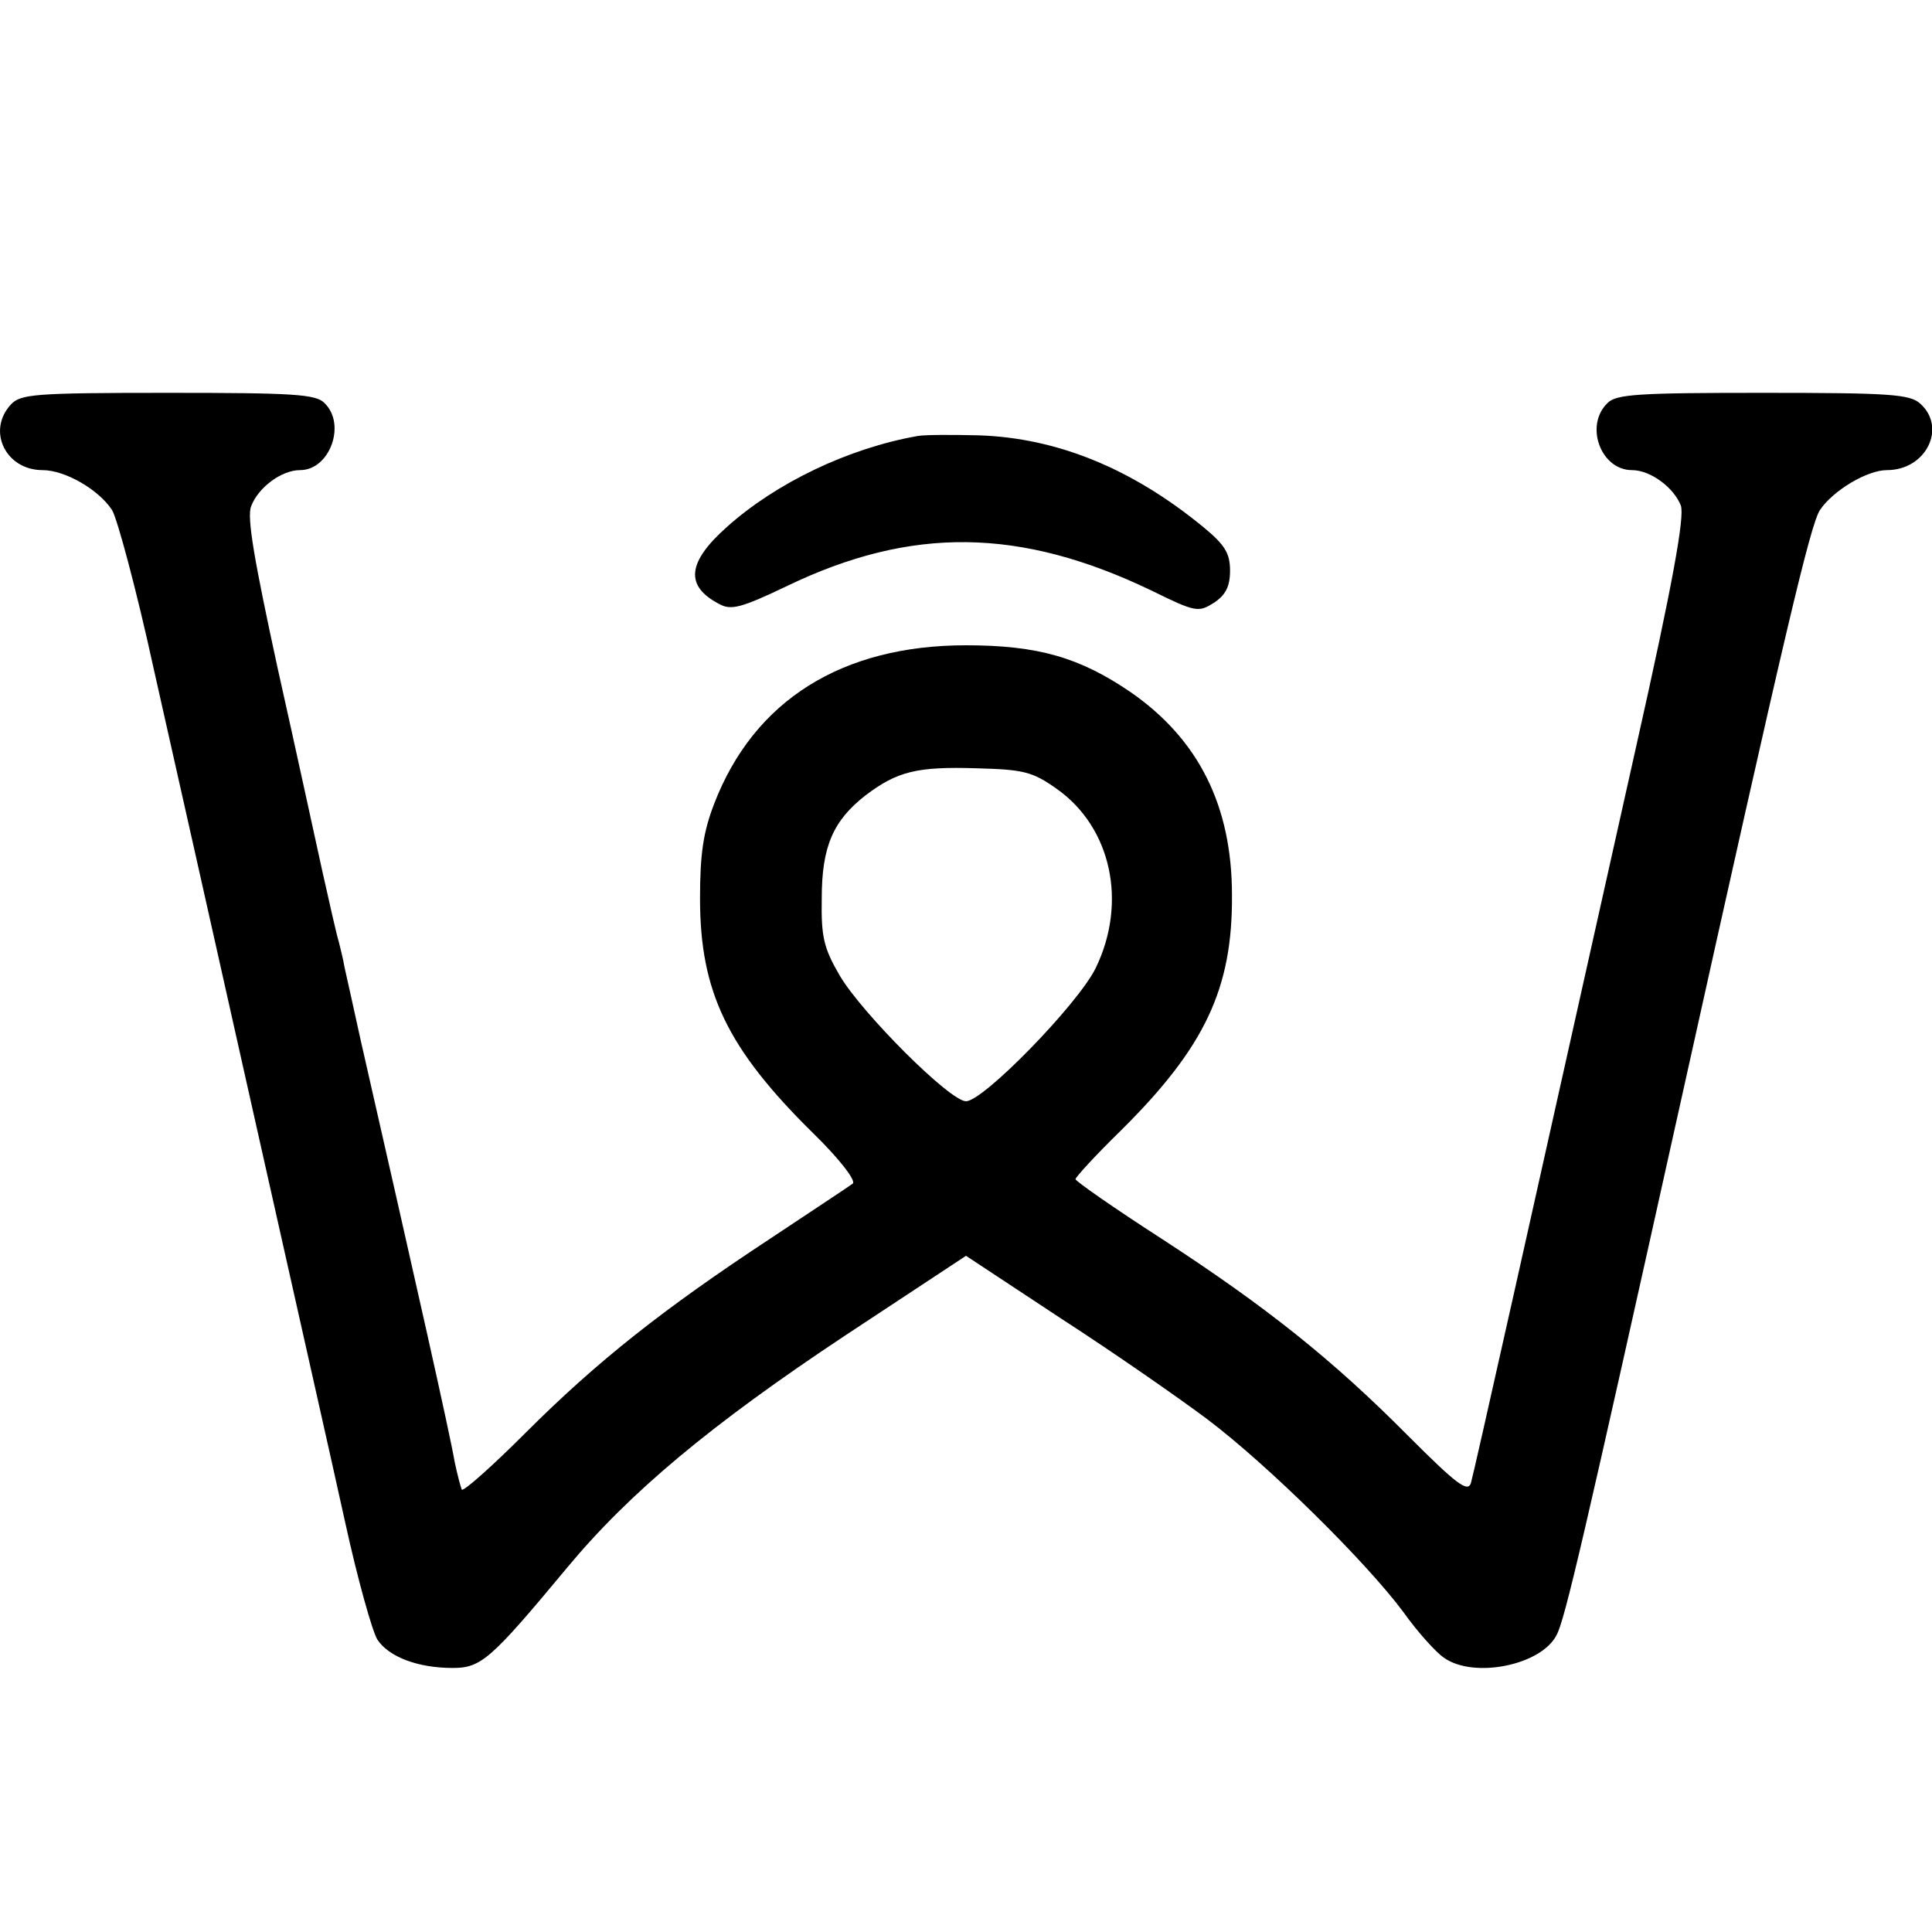
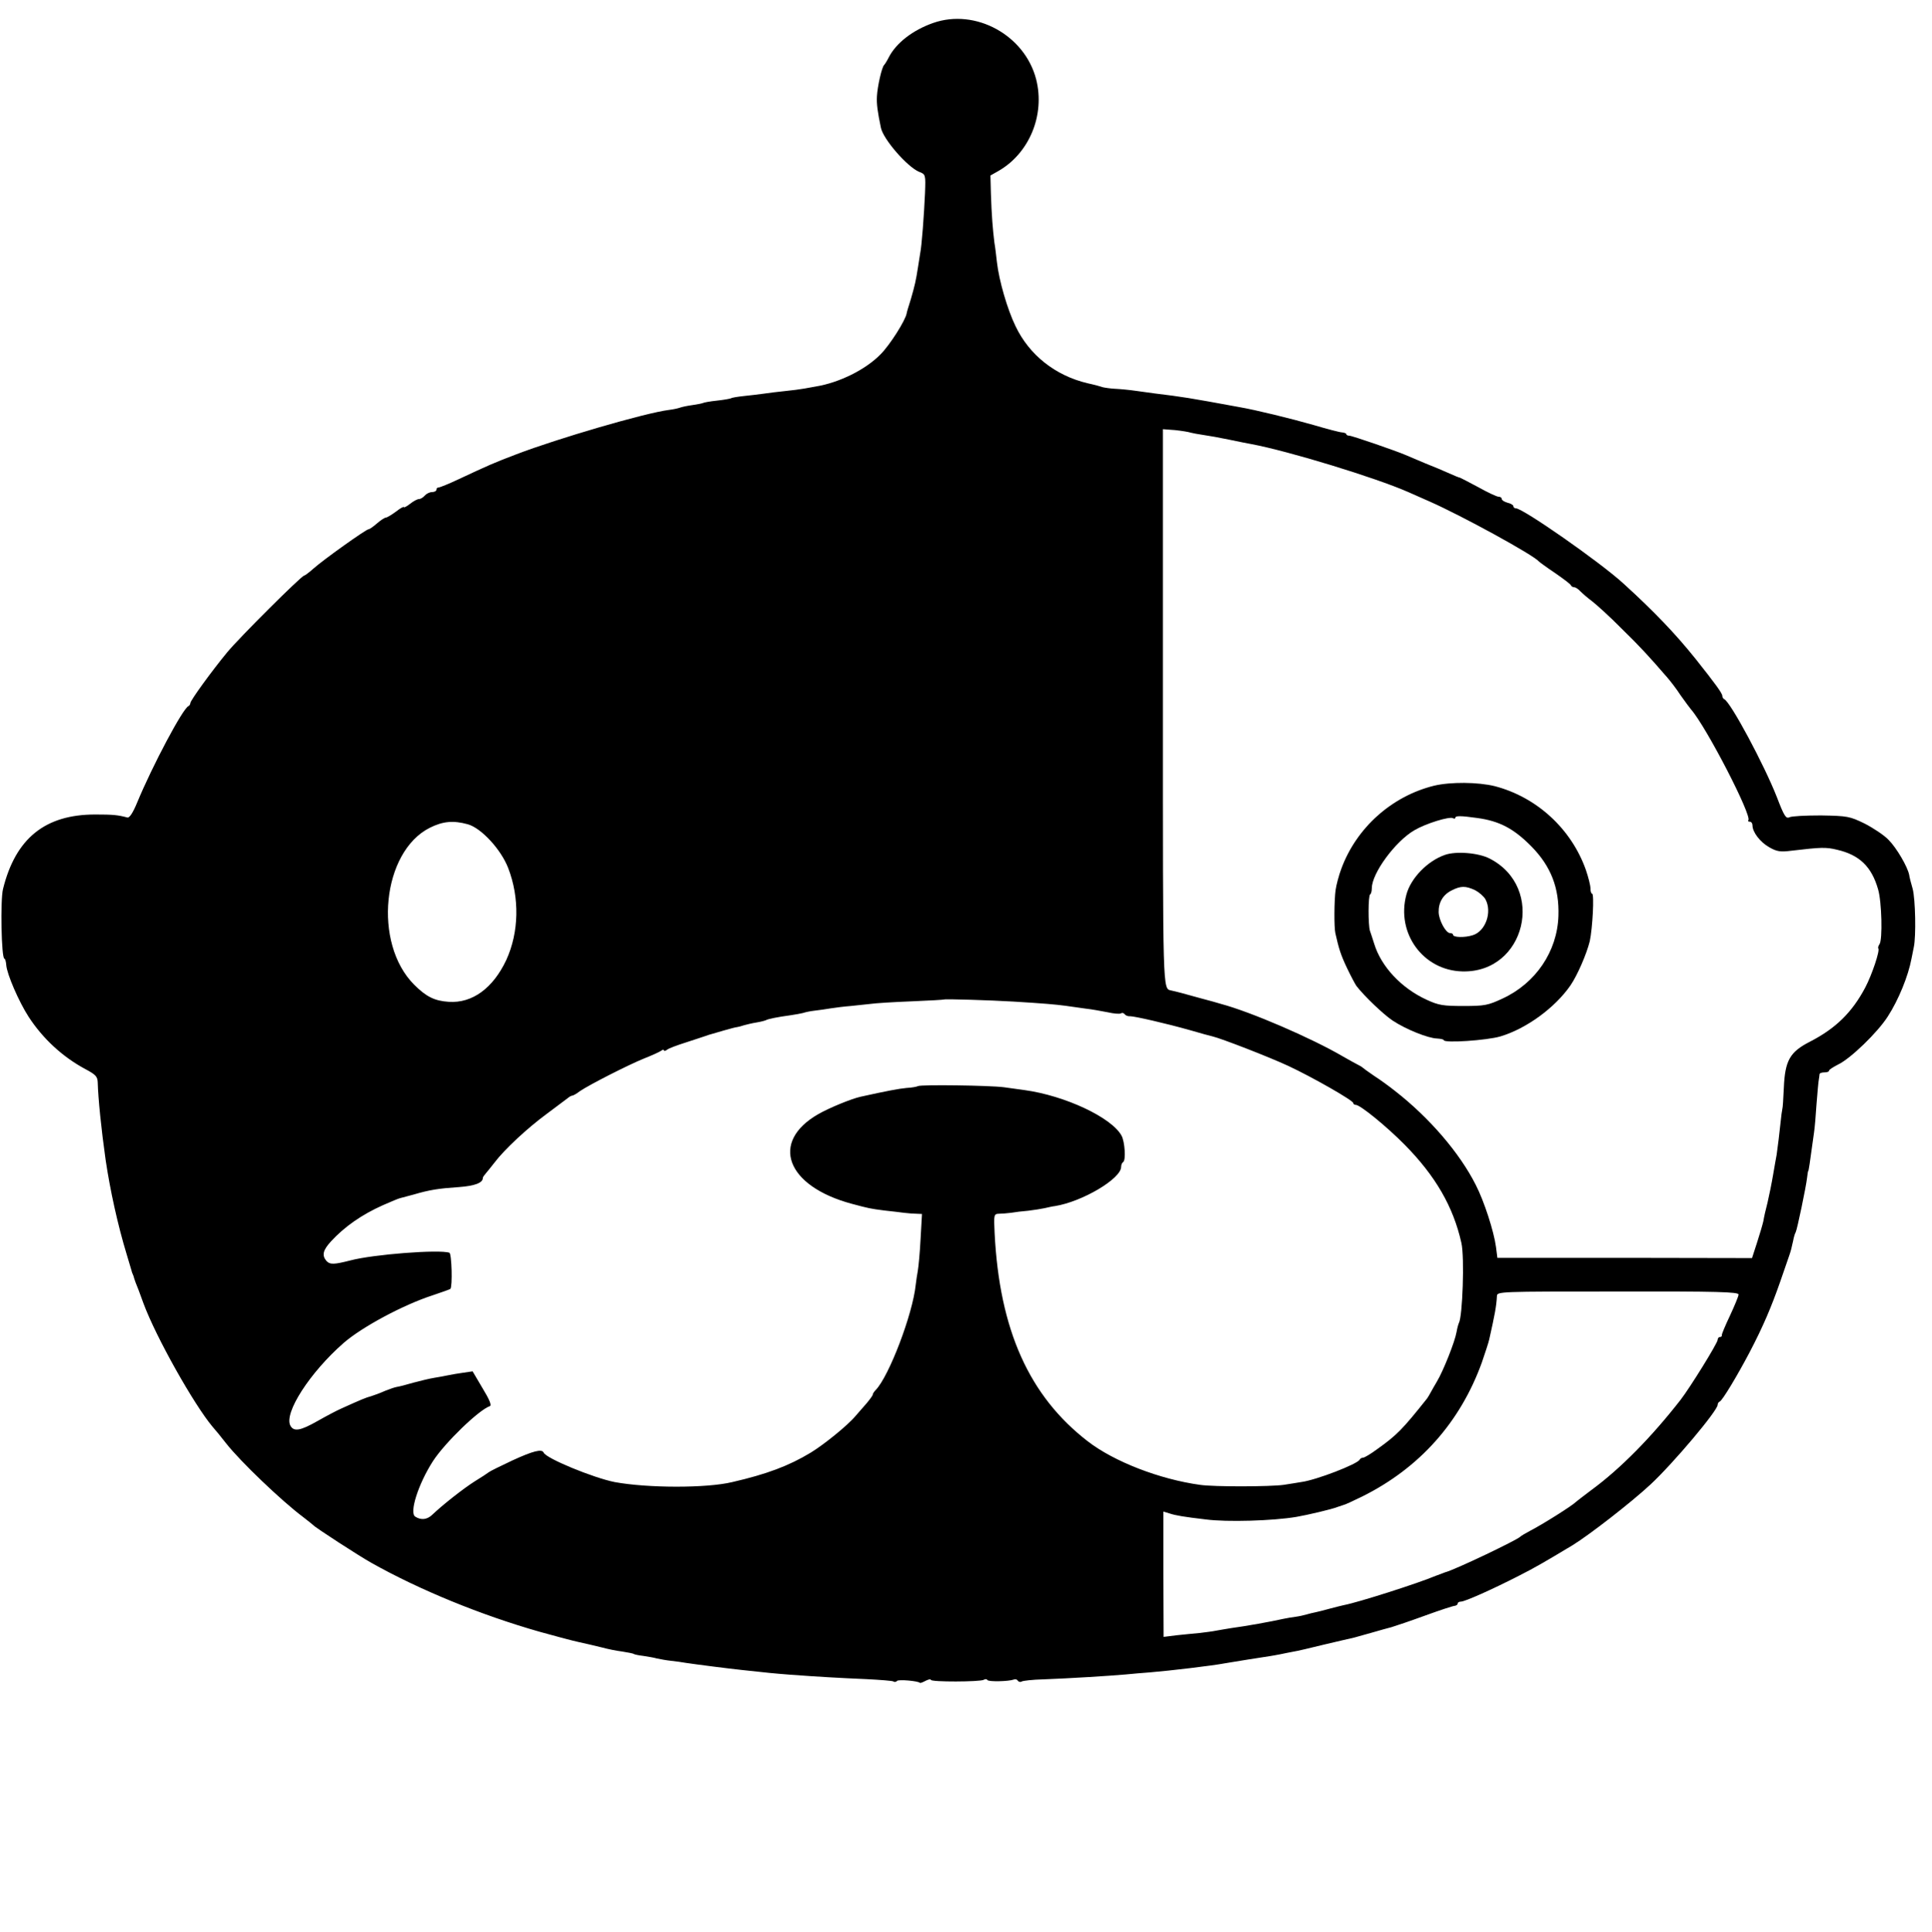
- <svg xmlns="http://www.w3.org/2000/svg" version="1.0" width="300pt" height="300pt" viewBox="0 0 300 300" preserveAspectRatio="xMidYMid meet">
-   <g transform="translate(0,300) scale(0.1,-0.1)" fill="#000000" stroke="none">
-     <path d="M17 2372 c-38 -41 -8 -102 49 -102 35 0 87 -30 108 -62 8 -13 38 -124 65 -248 28 -124 98 -436 156 -695 58 -259 122 -542 141 -629 19 -87 42 -169 50 -182 18 -27 63 -44 117 -44 44 0 59 13 177 155 97 117 224 223 432 361 l188 124 147 -97 c82 -53 184 -124 228 -157 94 -71 246 -221 304 -299 22 -31 51 -63 63 -71 46 -33 151 -12 175 35 13 24 42 149 193 829 162 730 201 895 216 918 20 30 73 62 104 62 61 0 93 66 52 103 -16 15 -48 17 -245 17 -192 0 -228 -2 -241 -16 -36 -35 -10 -104 38 -104 29 0 65 -27 76 -55 6 -17 -12 -119 -70 -377 -163 -730 -251 -1124 -256 -1141 -5 -15 -23 -1 -97 73 -118 119 -221 201 -384 307 -73 47 -133 89 -133 92 0 3 32 38 71 76 130 129 173 220 172 365 0 139 -52 242 -157 315 -79 54 -144 73 -256 73 -192 0 -329 -85 -391 -246 -17 -44 -22 -78 -22 -147 0 -145 42 -233 176 -365 41 -40 67 -74 61 -78 -5 -4 -63 -42 -129 -86 -164 -108 -267 -189 -379 -301 -52 -52 -97 -92 -99 -88 -2 5 -7 24 -11 43 -8 47 -62 286 -146 655 -11 50 -22 100 -25 113 -2 13 -7 31 -9 40 -3 9 -14 58 -25 107 -11 50 -42 193 -70 318 -36 166 -48 234 -41 251 11 29 47 56 76 56 46 0 72 71 38 104 -13 14 -49 16 -243 16 -208 0 -229 -2 -244 -18z m1624 -597 c85 -60 110 -177 60 -279 -28 -56 -174 -206 -201 -206 -25 0 -161 136 -196 195 -25 43 -29 60 -28 120 0 81 18 121 68 160 49 37 79 45 173 42 72 -2 86 -5 124 -32z" />
-     <path d="M1425 2323 c-108 -19 -220 -73 -296 -141 -62 -55 -66 -92 -12 -120 18 -10 34 -6 105 28 193 93 362 91 566 -7 69 -34 73 -34 97 -19 18 12 25 25 25 50 0 27 -8 40 -42 68 -111 91 -227 138 -348 142 -41 1 -84 1 -95 -1z" />
+ <svg xmlns="http://www.w3.org/2000/svg" version="1.0" width="832pt" height="832pt" viewBox="0 0 832 832" preserveAspectRatio="xMidYMid meet">
+   <g transform="translate(0,832) scale(0.1,-0.1)" fill="#000000" stroke="none">
+     <path d="M4020 8221 c-88 -31 -159 -86 -191 -148 -8 -16 -17 -30 -20 -33 -10 -9 -29 -93 -31 -135 -2 -33 3 -68 17 -135 10 -50 113 -168 164 -190 29 -11 29 -12 26 -93 -4 -91 -14 -228 -21 -260 -2 -12 -6 -37 -9 -57 -9 -59 -14 -80 -31 -139 -10 -31 -18 -58 -18 -61 -5 -30 -72 -136 -112 -176 -65 -67 -180 -123 -279 -139 -11 -2 -33 -6 -50 -9 -16 -3 -55 -8 -85 -11 -30 -3 -71 -8 -90 -11 -19 -3 -57 -7 -84 -10 -28 -3 -53 -7 -57 -10 -5 -2 -32 -7 -61 -10 -29 -3 -56 -8 -59 -10 -4 -2 -24 -6 -45 -9 -22 -3 -46 -8 -54 -11 -8 -3 -30 -8 -48 -10 -103 -13 -479 -123 -657 -191 -95 -36 -122 -48 -248 -107 -42 -20 -82 -36 -87 -36 -6 0 -10 -4 -10 -10 0 -5 -8 -10 -19 -10 -10 0 -24 -7 -31 -15 -7 -8 -18 -15 -25 -15 -7 0 -24 -9 -39 -21 -14 -11 -26 -17 -26 -14 0 4 -15 -4 -34 -19 -19 -14 -39 -26 -44 -26 -5 0 -22 -11 -38 -25 -16 -14 -32 -25 -36 -25 -11 0 -197 -133 -237 -169 -19 -17 -38 -31 -41 -31 -11 0 -281 -269 -331 -330 -67 -81 -159 -208 -159 -219 0 -5 -4 -11 -8 -13 -24 -9 -155 -256 -221 -415 -18 -44 -33 -67 -42 -65 -42 11 -61 13 -139 13 -216 0 -343 -103 -397 -321 -12 -47 -7 -300 6 -300 3 0 7 -12 8 -28 3 -39 54 -157 96 -222 61 -94 146 -173 245 -226 45 -24 52 -32 53 -58 2 -70 15 -199 34 -333 19 -129 52 -280 91 -408 10 -33 19 -63 20 -67 1 -5 3 -10 4 -13 1 -3 3 -8 5 -12 1 -5 5 -17 9 -28 5 -11 20 -51 34 -90 54 -146 218 -437 298 -532 11 -12 37 -44 58 -71 61 -78 240 -249 331 -317 22 -17 42 -33 45 -36 7 -9 196 -132 250 -162 206 -116 472 -225 725 -297 82 -23 144 -39 167 -44 41 -9 62 -14 103 -24 22 -6 60 -14 85 -17 24 -4 48 -8 51 -11 4 -2 22 -6 41 -8 18 -3 45 -7 58 -11 14 -3 41 -8 60 -10 19 -2 49 -6 65 -9 39 -6 187 -25 245 -31 110 -12 129 -14 205 -20 123 -9 210 -14 327 -19 59 -3 112 -7 117 -10 5 -4 12 -2 15 2 5 8 93 0 99 -8 1 -2 12 2 25 9 12 6 22 8 22 4 0 -10 212 -9 228 0 6 4 13 4 16 -1 5 -8 91 -6 113 2 7 3 15 1 18 -5 4 -5 11 -7 17 -3 5 3 47 8 93 9 108 4 286 15 353 21 30 3 77 7 105 9 86 7 271 29 323 39 22 4 172 28 194 31 8 1 29 5 45 8 17 4 41 8 55 11 14 2 75 16 135 31 61 14 118 28 129 30 10 3 44 12 75 21 31 9 70 20 86 24 17 5 82 27 145 50 63 23 121 42 128 42 6 1 12 5 12 10 0 4 6 8 14 8 17 0 136 53 251 112 69 35 110 59 230 131 73 45 251 183 335 261 100 93 290 319 290 344 0 6 4 12 9 14 11 4 76 112 129 213 57 109 93 193 132 305 18 52 35 102 38 110 8 23 10 32 17 64 3 16 8 33 11 37 6 10 45 197 49 234 2 17 4 30 5 30 2 0 6 26 25 165 3 19 8 76 11 125 4 50 8 97 10 105 1 8 3 18 3 23 1 4 10 7 21 7 11 0 20 3 20 8 0 4 18 15 39 26 53 25 170 138 214 207 46 71 88 174 102 249 3 14 7 36 10 50 10 46 7 206 -5 251 -7 24 -14 51 -15 60 -7 35 -54 116 -89 151 -19 20 -66 51 -103 70 -64 31 -73 33 -188 35 -66 0 -127 -3 -136 -8 -15 -7 -23 6 -54 87 -54 138 -200 411 -227 422 -4 2 -8 8 -8 14 0 11 -29 51 -114 158 -88 110 -181 207 -313 327 -102 93 -432 323 -462 323 -6 0 -11 4 -11 9 0 5 -11 12 -25 15 -14 4 -25 11 -25 16 0 6 -6 10 -14 10 -7 0 -46 18 -87 41 -41 22 -76 40 -79 41 -3 0 -23 8 -45 18 -22 10 -69 30 -105 44 -36 15 -74 31 -85 36 -39 17 -230 83 -242 83 -7 0 -13 3 -13 7 0 3 -8 6 -17 7 -10 0 -66 15 -124 32 -94 27 -249 65 -319 77 -223 41 -243 44 -365 59 -16 2 -52 7 -80 11 -27 4 -68 8 -90 9 -22 1 -47 5 -55 7 -8 3 -37 11 -65 17 -139 33 -251 122 -310 246 -35 72 -71 196 -80 275 -3 25 -7 63 -11 85 -7 57 -12 118 -15 210 l-2 79 32 18 c135 76 204 242 165 396 -49 191 -262 307 -444 243z m1110 -1765 c8 -2 33 -7 55 -10 22 -3 72 -12 110 -20 39 -8 82 -17 95 -19 161 -30 536 -145 675 -206 11 -5 54 -24 95 -42 136 -60 447 -230 470 -258 3 -3 34 -26 70 -50 36 -25 67 -48 68 -53 2 -4 8 -8 14 -8 6 0 18 -8 27 -18 9 -9 32 -29 51 -43 19 -15 76 -66 125 -116 80 -78 115 -116 199 -213 12 -14 38 -47 56 -75 19 -27 40 -55 45 -61 66 -75 265 -461 247 -478 -3 -3 0 -6 6 -6 7 0 12 -7 12 -16 0 -29 33 -72 72 -94 33 -19 48 -21 96 -15 128 15 148 16 197 4 95 -22 148 -72 176 -170 16 -53 20 -219 6 -237 -5 -7 -7 -15 -5 -18 8 -8 -27 -113 -56 -168 -57 -108 -128 -177 -239 -234 -86 -44 -107 -81 -112 -199 -2 -49 -5 -88 -6 -88 0 0 -2 -11 -4 -25 -8 -76 -18 -157 -21 -175 -2 -11 -9 -49 -15 -85 -6 -36 -17 -90 -24 -120 -8 -30 -16 -66 -18 -80 -3 -14 -15 -55 -27 -92 l-22 -68 -548 1 -549 0 -6 47 c-9 67 -51 197 -87 267 -69 137 -199 289 -348 405 -25 20 -65 49 -90 65 -25 17 -47 33 -50 36 -3 3 -12 8 -20 12 -8 4 -37 20 -65 36 -135 79 -397 192 -525 226 -8 3 -49 14 -90 25 -71 20 -102 28 -125 33 -36 8 -35 -10 -35 1218 l0 1200 53 -4 c28 -3 59 -8 67 -11z m-3115 -1687 c58 -16 143 -108 174 -188 50 -129 47 -277 -8 -397 -57 -121 -146 -187 -248 -180 -61 4 -97 22 -149 74 -178 178 -138 573 68 676 56 28 101 32 163 15z m2352 -764 c130 -8 177 -12 223 -18 19 -3 58 -8 85 -12 28 -3 71 -11 97 -16 26 -6 51 -8 57 -5 5 4 12 2 16 -3 3 -5 13 -10 23 -9 20 0 156 -31 262 -61 41 -12 84 -24 94 -26 38 -9 242 -88 326 -127 103 -48 280 -149 280 -160 0 -4 5 -8 11 -8 19 0 132 -92 211 -172 132 -134 209 -266 244 -423 14 -61 5 -318 -11 -345 -2 -4 -7 -21 -10 -39 -7 -41 -57 -167 -84 -212 -11 -19 -24 -41 -28 -49 -4 -8 -11 -19 -15 -25 -106 -133 -129 -157 -216 -219 -27 -20 -54 -36 -60 -36 -6 0 -12 -4 -14 -8 -8 -19 -189 -89 -253 -97 -16 -3 -50 -8 -75 -12 -56 -8 -299 -9 -360 0 -174 24 -370 100 -483 187 -253 195 -381 480 -402 897 -4 80 -3 83 18 84 12 0 36 2 52 4 17 3 50 7 75 9 25 3 56 8 70 11 14 3 34 8 45 9 118 19 285 118 285 169 0 9 4 18 9 21 12 8 7 87 -7 113 -42 78 -243 173 -420 197 -20 3 -59 8 -87 12 -61 8 -356 12 -370 5 -5 -3 -28 -7 -49 -8 -33 -3 -86 -13 -199 -38 -40 -9 -135 -48 -182 -75 -209 -120 -138 -310 144 -386 75 -20 79 -21 141 -29 30 -3 69 -8 85 -10 17 -2 41 -4 54 -4 l23 -1 -6 -107 c-3 -60 -9 -121 -12 -138 -3 -16 -7 -43 -9 -60 -13 -127 -115 -394 -172 -453 -7 -7 -13 -16 -13 -20 0 -4 -12 -20 -26 -37 -14 -16 -36 -41 -48 -55 -34 -41 -137 -124 -193 -158 -94 -57 -190 -93 -338 -127 -112 -27 -366 -26 -507 0 -91 18 -296 102 -306 127 -7 17 -46 7 -135 -34 -51 -24 -96 -46 -102 -51 -5 -4 -32 -22 -60 -39 -49 -31 -138 -101 -183 -144 -22 -21 -48 -24 -73 -8 -27 16 13 141 76 239 52 80 198 221 245 237 9 3 -1 28 -31 77 l-43 73 -41 -6 c-22 -3 -51 -8 -65 -11 -14 -3 -41 -8 -60 -11 -19 -3 -60 -13 -90 -21 -30 -9 -62 -17 -70 -18 -8 -1 -31 -9 -51 -17 -20 -9 -47 -19 -60 -23 -23 -6 -44 -15 -126 -52 -21 -9 -68 -34 -105 -55 -74 -42 -102 -47 -117 -20 -29 54 84 229 229 356 79 69 258 165 385 206 39 13 72 25 75 27 10 9 6 152 -4 156 -43 15 -328 -7 -426 -33 -71 -18 -88 -19 -104 -2 -20 24 -15 46 20 84 58 63 132 115 224 156 36 16 68 29 73 30 4 1 31 8 60 16 68 20 107 26 196 32 66 5 101 18 101 39 0 4 6 12 13 20 6 7 23 28 37 46 43 57 142 149 225 210 44 33 85 64 92 69 7 6 15 10 19 10 3 0 18 8 32 19 41 28 210 114 277 141 33 13 66 28 73 33 6 5 12 6 12 2 0 -4 6 -3 13 2 6 6 44 20 82 32 39 13 77 25 85 28 8 3 20 7 25 8 6 2 30 9 55 16 25 7 50 14 55 14 6 1 19 4 30 8 11 3 35 9 54 12 19 3 37 8 41 10 8 5 52 14 105 21 22 3 47 8 55 10 8 3 31 8 50 10 19 2 51 7 70 10 19 3 58 8 85 10 28 3 66 7 85 9 19 3 98 8 175 11 77 3 141 7 142 8 4 3 201 -3 300 -9z m3123 -1262 c0 -7 -17 -48 -37 -91 -20 -42 -36 -80 -35 -84 1 -5 -3 -8 -8 -8 -6 0 -10 -6 -10 -12 0 -14 -119 -206 -160 -259 -124 -159 -258 -296 -385 -389 -33 -25 -62 -47 -65 -50 -15 -16 -147 -99 -200 -126 -19 -10 -37 -21 -40 -24 -12 -14 -284 -144 -325 -154 -5 -2 -23 -9 -40 -15 -78 -33 -336 -115 -395 -126 -8 -2 -35 -8 -60 -15 -25 -7 -53 -14 -63 -16 -10 -2 -27 -6 -37 -9 -10 -3 -31 -8 -46 -10 -16 -2 -40 -6 -54 -9 -53 -12 -164 -32 -225 -40 -22 -4 -51 -8 -65 -11 -14 -3 -45 -7 -70 -10 -25 -2 -70 -7 -101 -10 l-56 -7 -1 270 0 270 26 -8 c27 -9 63 -15 157 -26 91 -12 289 -6 390 11 47 8 153 33 175 42 8 3 20 7 27 9 7 1 43 18 82 37 247 123 422 320 515 577 14 41 29 86 32 100 24 107 31 144 33 186 1 20 4 20 521 20 432 1 520 -2 520 -13z" />
+     <path d="M6178 4935 c-182 -45 -334 -181 -399 -357 -11 -29 -22 -71 -25 -93 -6 -42 -7 -159 -1 -185 15 -67 23 -93 50 -150 17 -36 36 -71 41 -78 35 -45 117 -123 156 -149 56 -37 152 -76 191 -77 16 -1 29 -4 29 -7 0 -14 187 -1 244 16 111 33 235 123 302 220 30 44 69 134 83 190 12 55 20 205 10 205 -4 0 -7 10 -7 23 0 12 -9 48 -20 80 -63 177 -212 313 -392 360 -73 18 -191 19 -262 2z m186 -139 c96 -13 158 -46 233 -122 85 -86 121 -180 117 -300 -5 -153 -98 -290 -241 -356 -62 -29 -77 -32 -168 -32 -88 0 -107 3 -159 27 -109 50 -196 143 -226 242 -7 22 -15 47 -18 55 -8 25 -8 152 1 157 4 2 7 14 7 26 0 65 101 202 183 250 49 29 152 61 167 52 5 -3 10 -2 10 2 0 9 23 9 94 -1z" />
+     <path d="M6225 4637 c-75 -26 -147 -100 -166 -171 -45 -166 72 -327 241 -331 272 -7 361 361 118 486 -48 25 -145 33 -193 16z m130 -152 c17 -9 38 -27 45 -40 29 -55 0 -137 -55 -154 -34 -11 -85 -10 -85 2 0 4 -6 7 -13 7 -18 0 -48 55 -49 90 -1 42 19 76 56 94 39 20 60 20 101 1z" />
  </g>
</svg>
